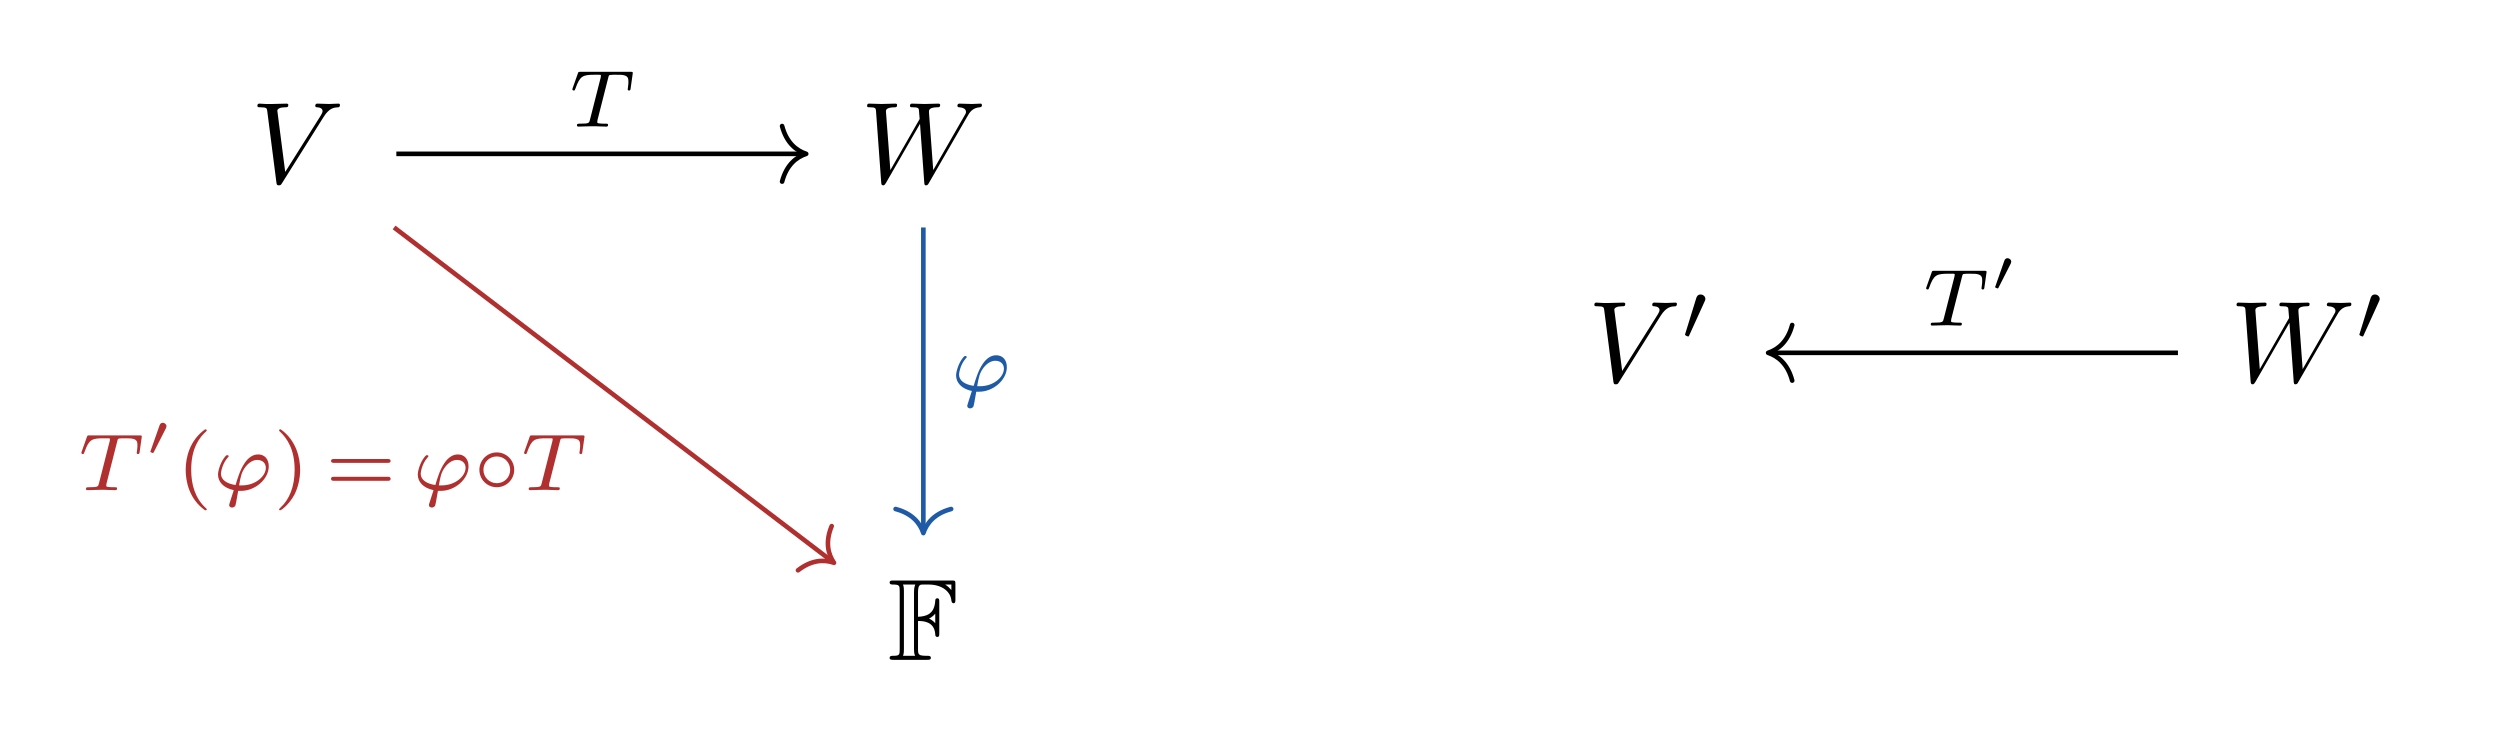
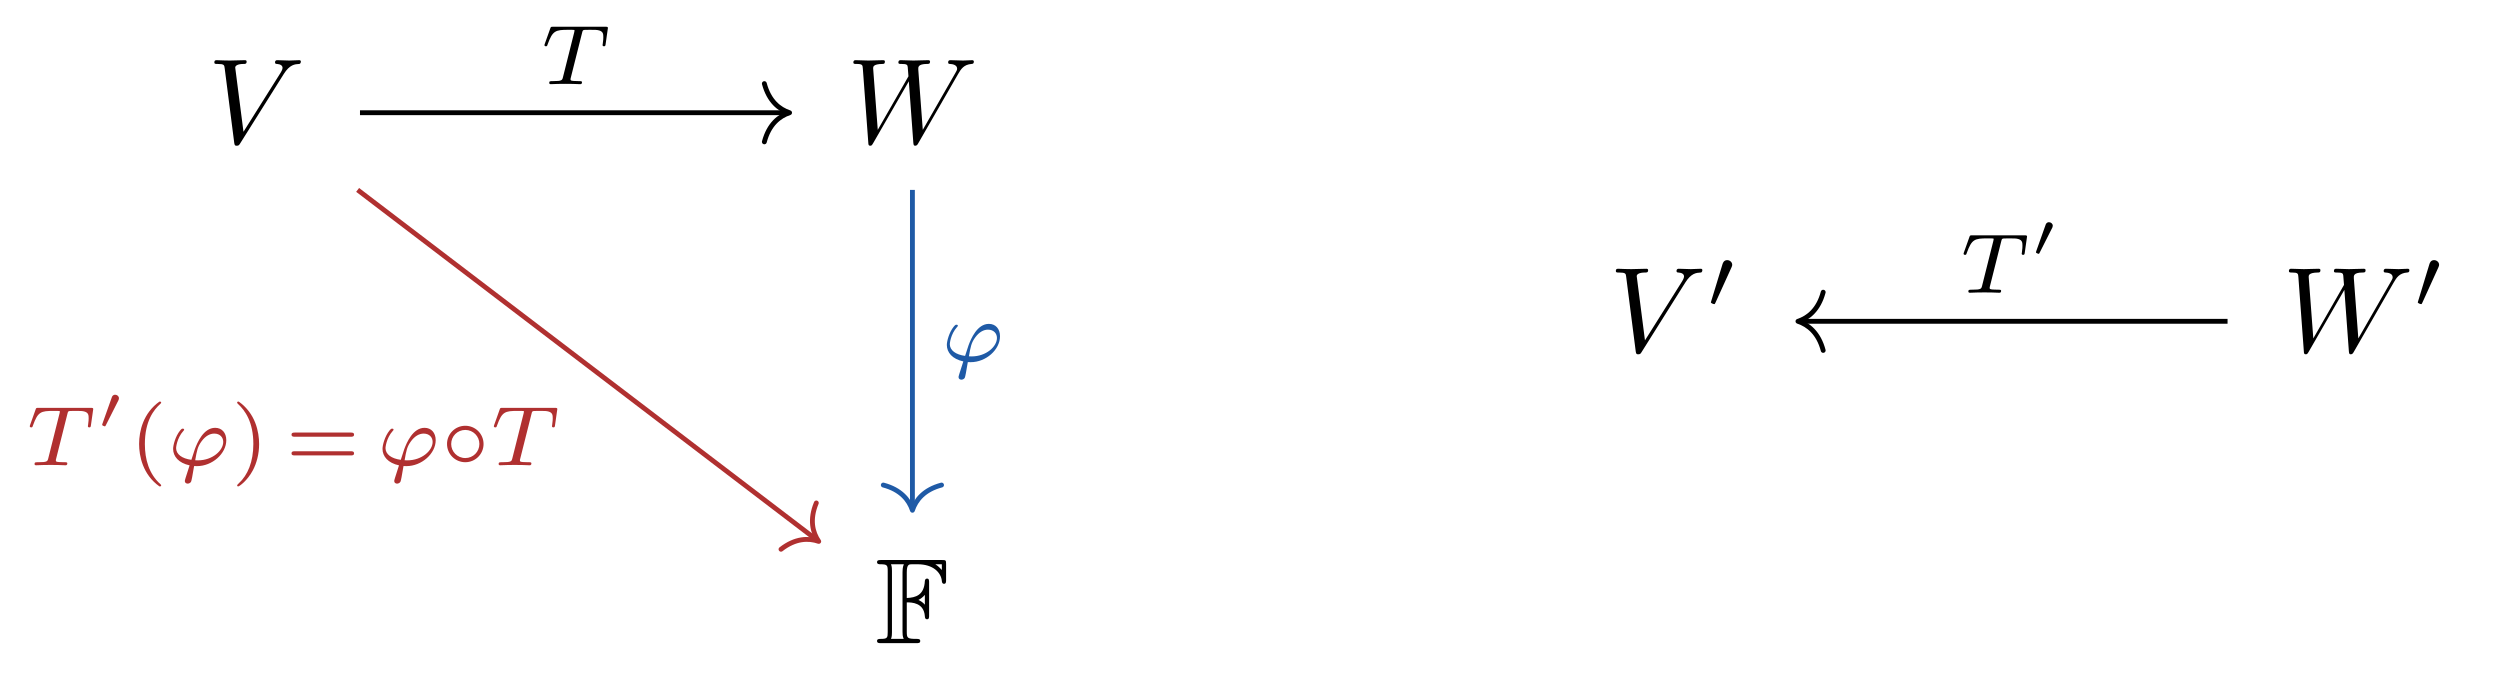
- <svg xmlns="http://www.w3.org/2000/svg" xmlns:xlink="http://www.w3.org/1999/xlink" width="213.208" height="64.415" viewBox="0 0 213.208 64.415">
-   <defs>
-     <g>
-       <g id="glyph-0-0">
-         <path d="M 6.203 -5.625 C 6.688 -6.391 7.094 -6.422 7.469 -6.438 C 7.578 -6.453 7.594 -6.609 7.594 -6.625 C 7.594 -6.703 7.547 -6.75 7.469 -6.75 C 7.203 -6.75 6.922 -6.719 6.656 -6.719 C 6.328 -6.719 6 -6.75 5.672 -6.75 C 5.625 -6.75 5.484 -6.75 5.484 -6.562 C 5.484 -6.453 5.578 -6.438 5.656 -6.438 C 5.922 -6.422 6.109 -6.312 6.109 -6.109 C 6.109 -5.969 5.953 -5.75 5.953 -5.734 L 2.922 -0.922 L 2.25 -6.141 C 2.25 -6.312 2.484 -6.438 2.938 -6.438 C 3.078 -6.438 3.188 -6.438 3.188 -6.641 C 3.188 -6.719 3.094 -6.75 3.047 -6.75 C 2.641 -6.75 2.219 -6.719 1.812 -6.719 C 1.641 -6.719 1.453 -6.719 1.281 -6.719 C 1.094 -6.719 0.906 -6.75 0.734 -6.75 C 0.672 -6.75 0.547 -6.75 0.547 -6.562 C 0.547 -6.438 0.641 -6.438 0.797 -6.438 C 1.359 -6.438 1.359 -6.344 1.391 -6.109 L 2.172 -0.016 C 2.203 0.188 2.234 0.219 2.375 0.219 C 2.531 0.219 2.562 0.172 2.641 0.047 Z M 6.203 -5.625 " />
-       </g>
-       <g id="glyph-0-1">
-         <path d="M 9.062 -5.594 C 9.297 -6.031 9.547 -6.391 10.156 -6.438 C 10.25 -6.453 10.344 -6.453 10.344 -6.641 C 10.344 -6.672 10.312 -6.75 10.234 -6.75 C 10 -6.75 9.719 -6.719 9.469 -6.719 C 9.141 -6.719 8.766 -6.75 8.438 -6.75 C 8.391 -6.75 8.25 -6.75 8.25 -6.562 C 8.25 -6.453 8.344 -6.438 8.406 -6.438 C 8.641 -6.422 8.984 -6.344 8.984 -6.047 C 8.984 -5.938 8.938 -5.859 8.859 -5.734 L 6.188 -1.078 L 5.828 -5.969 C 5.812 -6.172 5.797 -6.422 6.516 -6.438 C 6.688 -6.438 6.781 -6.438 6.781 -6.641 C 6.781 -6.734 6.672 -6.75 6.641 -6.75 C 6.234 -6.75 5.828 -6.719 5.438 -6.719 C 5.203 -6.719 4.625 -6.75 4.391 -6.75 C 4.328 -6.75 4.203 -6.75 4.203 -6.547 C 4.203 -6.438 4.312 -6.438 4.438 -6.438 C 4.875 -6.438 4.953 -6.375 4.969 -6.188 L 5.031 -5.438 L 2.531 -1.078 L 2.156 -6.078 C 2.156 -6.203 2.156 -6.422 2.906 -6.438 C 3 -6.438 3.109 -6.438 3.109 -6.641 C 3.109 -6.75 2.984 -6.75 2.969 -6.75 C 2.578 -6.75 2.156 -6.719 1.75 -6.719 C 1.406 -6.719 1.062 -6.75 0.719 -6.75 C 0.672 -6.75 0.547 -6.75 0.547 -6.562 C 0.547 -6.438 0.625 -6.438 0.797 -6.438 C 1.281 -6.438 1.297 -6.344 1.312 -6.078 L 1.75 -0.047 C 1.766 0.141 1.781 0.219 1.922 0.219 C 2.031 0.219 2.062 0.156 2.156 0.016 L 5.062 -5.031 L 5.422 -0.047 C 5.438 0.172 5.453 0.219 5.578 0.219 C 5.703 0.219 5.766 0.125 5.812 0.031 Z M 9.062 -5.594 " />
-       </g>
-       <g id="glyph-1-0">
-         <path d="M 2.562 -3.312 C 2.969 -3.312 3.953 -3.297 4.031 -2.188 C 4.031 -2.078 4.047 -1.953 4.203 -1.953 C 4.375 -1.953 4.375 -2.078 4.375 -2.266 L 4.375 -4.938 C 4.375 -5.094 4.375 -5.25 4.203 -5.25 C 4.078 -5.25 4.031 -5.156 4.031 -5.047 C 3.969 -3.906 3.281 -3.703 2.562 -3.672 L 2.562 -5.75 C 2.562 -6.422 2.75 -6.422 2.984 -6.422 L 3.453 -6.422 C 4.703 -6.422 5.359 -5.734 5.406 -5.062 C 5.422 -4.984 5.438 -4.828 5.594 -4.828 C 5.75 -4.828 5.75 -4.984 5.75 -5.156 L 5.75 -6.438 C 5.75 -6.75 5.734 -6.766 5.438 -6.766 L 0.469 -6.766 C 0.297 -6.766 0.141 -6.766 0.141 -6.594 C 0.141 -6.422 0.328 -6.422 0.406 -6.422 C 0.969 -6.422 1 -6.344 1 -5.859 L 1 -0.906 C 1 -0.438 0.984 -0.344 0.453 -0.344 C 0.312 -0.344 0.141 -0.344 0.141 -0.172 C 0.141 0 0.297 0 0.469 0 L 3.328 0 C 3.5 0 3.656 0 3.656 -0.172 C 3.656 -0.344 3.484 -0.344 3.359 -0.344 C 2.594 -0.344 2.562 -0.422 2.562 -0.938 Z M 5.406 -6.422 L 5.406 -5.953 C 5.266 -6.109 5.109 -6.281 4.875 -6.422 Z M 4.031 -3.125 C 3.875 -3.312 3.625 -3.469 3.5 -3.516 C 3.688 -3.609 3.891 -3.766 4.031 -3.938 Z M 1.359 -5.875 C 1.359 -6 1.359 -6.234 1.281 -6.422 L 2.328 -6.422 C 2.219 -6.188 2.219 -5.859 2.219 -5.781 L 2.219 -0.922 C 2.219 -0.766 2.219 -0.531 2.312 -0.344 L 1.281 -0.344 C 1.359 -0.516 1.359 -0.766 1.359 -0.891 Z M 1.359 -5.875 " />
-       </g>
-       <g id="glyph-2-0">
-         <path d="M 3.359 -4.172 C 3.406 -4.375 3.422 -4.406 3.578 -4.406 C 3.609 -4.422 3.844 -4.422 3.984 -4.422 C 4.406 -4.422 4.578 -4.422 4.766 -4.359 C 5.062 -4.266 5.078 -4.062 5.078 -3.812 C 5.078 -3.703 5.078 -3.625 5.031 -3.266 L 5.016 -3.188 C 5.016 -3.109 5.062 -3.078 5.141 -3.078 C 5.234 -3.078 5.25 -3.141 5.266 -3.25 L 5.453 -4.578 C 5.453 -4.672 5.375 -4.672 5.25 -4.672 L 1 -4.672 C 0.828 -4.672 0.812 -4.672 0.766 -4.531 L 0.328 -3.297 C 0.328 -3.281 0.297 -3.219 0.297 -3.172 C 0.297 -3.156 0.312 -3.078 0.422 -3.078 C 0.5 -3.078 0.516 -3.109 0.562 -3.25 C 0.953 -4.344 1.188 -4.422 2.234 -4.422 L 2.531 -4.422 C 2.734 -4.422 2.734 -4.406 2.734 -4.344 C 2.734 -4.344 2.734 -4.312 2.719 -4.203 L 1.797 -0.578 C 1.734 -0.312 1.719 -0.25 1 -0.25 C 0.75 -0.25 0.688 -0.25 0.688 -0.094 C 0.688 -0.078 0.703 0 0.797 0 C 1 0 1.203 -0.016 1.391 -0.016 C 1.594 -0.016 1.797 -0.031 1.984 -0.031 C 2.188 -0.031 2.422 -0.031 2.609 -0.016 C 2.797 -0.016 3 0 3.188 0 C 3.25 0 3.344 0 3.344 -0.156 C 3.344 -0.25 3.281 -0.25 3.062 -0.25 C 2.938 -0.25 2.797 -0.25 2.672 -0.266 C 2.438 -0.281 2.422 -0.312 2.422 -0.391 C 2.422 -0.438 2.422 -0.453 2.438 -0.547 Z M 3.359 -4.172 " />
-       </g>
-       <g id="glyph-2-1">
-         <path d="M 2.188 0.062 C 2.266 0.062 2.344 0.062 2.422 0.062 C 3.656 0.062 4.797 -0.953 4.797 -2.031 C 4.797 -2.656 4.438 -3.047 3.891 -3.047 C 2.938 -3.047 2.438 -1.828 2.25 -1.312 C 2.156 -1.062 2 -0.578 1.969 -0.438 C 1.203 -0.547 0.719 -0.891 0.719 -1.406 C 0.719 -1.406 0.766 -2.188 1.312 -2.797 C 1.375 -2.859 1.375 -2.859 1.375 -2.891 C 1.375 -2.984 1.281 -2.984 1.266 -2.984 C 1.203 -2.984 1.172 -2.984 1.047 -2.828 C 0.656 -2.344 0.469 -1.625 0.469 -1.328 C 0.469 -0.719 0.922 -0.188 1.812 0 C 1.469 1.078 1.422 1.203 1.422 1.266 C 1.422 1.453 1.594 1.484 1.672 1.484 C 1.734 1.484 1.875 1.438 1.938 1.344 C 1.984 1.234 2.047 0.891 2.188 0.062 Z M 2.266 -0.406 C 2.406 -1.203 2.469 -1.516 2.797 -1.969 C 3.109 -2.375 3.469 -2.578 3.812 -2.578 C 4.297 -2.578 4.547 -2.266 4.547 -1.906 C 4.547 -1.203 3.688 -0.406 2.5 -0.406 C 2.438 -0.406 2.328 -0.406 2.266 -0.406 Z M 2.266 -0.406 " />
-       </g>
-       <g id="glyph-3-0">
-         <path d="M 1.781 -2.297 C 1.781 -2.297 1.828 -2.391 1.828 -2.469 C 1.828 -2.641 1.672 -2.766 1.516 -2.766 C 1.312 -2.766 1.266 -2.609 1.234 -2.531 L 0.484 -0.391 C 0.453 -0.328 0.453 -0.328 0.453 -0.312 C 0.453 -0.234 0.672 -0.188 0.672 -0.188 C 0.719 -0.188 0.719 -0.219 0.75 -0.266 Z M 1.781 -2.297 " />
-       </g>
-       <g id="glyph-4-0">
-         <path d="M 2.453 -5.188 C 1.141 -4.25 0.797 -2.797 0.797 -1.734 C 0.797 -0.766 1.078 0.75 2.453 1.719 C 2.5 1.719 2.594 1.719 2.594 1.641 C 2.594 1.594 2.562 1.578 2.516 1.531 C 1.609 0.703 1.266 -0.469 1.266 -1.734 C 1.266 -3.594 1.969 -4.5 2.547 -5.016 C 2.562 -5.047 2.594 -5.062 2.594 -5.094 C 2.594 -5.188 2.5 -5.188 2.453 -5.188 Z M 2.453 -5.188 " />
-       </g>
-       <g id="glyph-4-1">
-         <path d="M 0.625 -5.188 C 0.578 -5.188 0.484 -5.188 0.484 -5.094 C 0.484 -5.062 0.516 -5.047 0.547 -5 C 1.141 -4.453 1.812 -3.516 1.812 -1.734 C 1.812 -0.297 1.359 0.797 0.609 1.484 C 0.5 1.594 0.484 1.609 0.484 1.641 C 0.484 1.672 0.516 1.719 0.578 1.719 C 0.656 1.719 1.312 1.266 1.781 0.406 C 2.078 -0.172 2.281 -0.922 2.281 -1.734 C 2.281 -2.703 1.984 -4.219 0.625 -5.188 Z M 0.625 -5.188 " />
-       </g>
-       <g id="glyph-4-2">
-         <path d="M 5.297 -2.328 C 5.406 -2.328 5.562 -2.328 5.562 -2.5 C 5.562 -2.656 5.406 -2.656 5.312 -2.656 L 0.734 -2.656 C 0.656 -2.656 0.484 -2.656 0.484 -2.5 C 0.484 -2.328 0.641 -2.328 0.75 -2.328 Z M 5.312 -0.797 C 5.406 -0.797 5.562 -0.797 5.562 -0.969 C 5.562 -1.141 5.406 -1.141 5.297 -1.141 L 0.75 -1.141 C 0.641 -1.141 0.484 -1.141 0.484 -0.969 C 0.484 -0.797 0.656 -0.797 0.734 -0.797 Z M 5.312 -0.797 " />
-       </g>
-       <g id="glyph-5-0">
-         <path d="M 3.5 -1.734 C 3.5 -2.562 2.828 -3.219 2.016 -3.219 C 1.188 -3.219 0.531 -2.547 0.531 -1.734 C 0.531 -0.891 1.203 -0.25 2.016 -0.25 C 2.844 -0.25 3.5 -0.922 3.5 -1.734 Z M 2.016 -0.594 C 1.375 -0.594 0.875 -1.109 0.875 -1.734 C 0.875 -2.375 1.375 -2.875 2.016 -2.875 C 2.672 -2.875 3.156 -2.344 3.156 -1.734 C 3.156 -1.094 2.656 -0.594 2.016 -0.594 Z M 2.016 -0.594 " />
-       </g>
-       <g id="glyph-5-1">
-         <path d="M 2 -3.266 C 2.062 -3.375 2.062 -3.438 2.062 -3.484 C 2.062 -3.688 1.875 -3.859 1.656 -3.859 C 1.391 -3.859 1.312 -3.641 1.281 -3.531 L 0.359 -0.547 C 0.359 -0.531 0.328 -0.438 0.328 -0.438 C 0.328 -0.359 0.547 -0.281 0.594 -0.281 C 0.656 -0.281 0.656 -0.297 0.703 -0.406 Z M 2 -3.266 " />
+ <svg xmlns="http://www.w3.org/2000/svg" version="1.1" width="205.238pt" height="56.445pt" viewBox="-68.015 -68.015 205.238 56.445">
+   <defs />
+   <g id="page1">
+     <g stroke-miterlimit="10" transform="translate(-19.34459,-39.14684)scale(0.996264,-0.996264)">
+       <g fill="#000" stroke="#000">
+         <g stroke-width="0.4">
+           <g transform="translate(-36.05557,-24.02083)">
+             <g stroke="none" transform="scale(-1.00375,1.00375)translate(-19.34459,-39.14684)scale(-1,-1)">
+               <g stroke="#000" stroke-miterlimit="10" transform="translate(-11.04241,-80.20123)scale(0.996264,-0.996264)">
+                 <g transform="translate(-4.02777,0.0)">
+                   <g stroke="none" transform="scale(-1.00375,1.00375)translate(-11.04241,-80.20123)scale(-1,-1)">
+                     <g fill="#000">
+                       <g stroke="none">
+                         <path d="M-4.786-85.87C-4.298-86.647-3.879-86.677-3.511-86.697C-3.391-86.707-3.381-86.876-3.381-86.886C-3.381-86.966-3.431-87.006-3.511-87.006C-3.77-87.006-4.059-86.976-4.328-86.976C-4.656-86.976-4.995-87.006-5.314-87.006C-5.374-87.006-5.503-87.006-5.503-86.816C-5.503-86.707-5.414-86.697-5.344-86.697C-5.075-86.677-4.885-86.577-4.885-86.368C-4.885-86.219-5.035-85.999-5.035-85.99L-8.093-81.128L-8.771-86.398C-8.771-86.567-8.542-86.697-8.084-86.697C-7.944-86.697-7.834-86.697-7.834-86.896C-7.834-86.986-7.914-87.006-7.974-87.006C-8.372-87.006-8.801-86.976-9.209-86.976C-9.389-86.976-9.578-86.986-9.757-86.986S-10.126-87.006-10.295-87.006C-10.365-87.006-10.485-87.006-10.485-86.816C-10.485-86.697-10.395-86.697-10.235-86.697C-9.678-86.697-9.668-86.607-9.638-86.358L-8.851-80.211C-8.821-80.012-8.781-79.982-8.651-79.982C-8.492-79.982-8.452-80.032-8.372-80.161L-4.786-85.87Z" />
+                       </g>
+                     </g>
+                   </g>
+                 </g>
+               </g>
+               <g stroke="#000" stroke-miterlimit="10" transform="translate(42.81128,-80.20123)scale(0.996264,-0.996264)">
+                 <g transform="translate(-5.41667,0.0)">
+                   <g stroke="none" transform="scale(-1.00375,1.00375)translate(42.81128,-80.20123)scale(-1,-1)">
+                     <g fill="#000">
+                       <g stroke="none">
+                         <path d="M51.947-85.85C52.196-86.288 52.435-86.647 53.063-86.697C53.152-86.707 53.252-86.707 53.252-86.896C53.252-86.936 53.212-87.006 53.133-87.006C52.893-87.006 52.615-86.976 52.365-86.976C52.027-86.976 51.658-87.006 51.329-87.006C51.27-87.006 51.14-87.006 51.14-86.816C51.14-86.707 51.23-86.697 51.289-86.697C51.529-86.687 51.877-86.607 51.877-86.308C51.877-86.199 51.827-86.119 51.748-85.98L49.058-81.287L48.689-86.229C48.679-86.428 48.659-86.687 49.387-86.697C49.556-86.697 49.656-86.697 49.656-86.896C49.656-86.996 49.546-87.006 49.506-87.006C49.108-87.006 48.689-86.976 48.291-86.976C48.062-86.976 47.474-87.006 47.245-87.006C47.185-87.006 47.055-87.006 47.055-86.806C47.055-86.697 47.155-86.697 47.294-86.697C47.733-86.697 47.803-86.637 47.822-86.448L47.882-85.681L45.362-81.287L44.983-86.338C44.983-86.458 44.983-86.687 45.74-86.697C45.84-86.697 45.95-86.697 45.95-86.896C45.95-87.006 45.83-87.006 45.81-87.006C45.412-87.006 44.993-86.976 44.585-86.976C44.236-86.976 43.877-87.006 43.539-87.006C43.489-87.006 43.359-87.006 43.359-86.816C43.359-86.697 43.449-86.697 43.608-86.697C44.106-86.697 44.116-86.607 44.136-86.328L44.585-80.241C44.595-80.062 44.605-79.982 44.744-79.982C44.864-79.982 44.893-80.042 44.983-80.191L47.912-85.272L48.281-80.241C48.301-80.032 48.321-79.982 48.44-79.982C48.57-79.982 48.629-80.082 48.679-80.171L51.947-85.85Z" />
+                       </g>
+                     </g>
+                   </g>
+                 </g>
+               </g>
+               <g stroke="#000" stroke-miterlimit="10" transform="translate(-11.04241,-39.14684)scale(0.996264,-0.996264)" />
+               <g stroke="#000" stroke-miterlimit="10" transform="translate(42.81128,-39.14684)scale(0.996264,-0.996264)">
+                 <g transform="translate(-3.05556,0.0)">
+                   <g stroke="none" transform="scale(-1.00375,1.00375)translate(42.81128,-39.14684)scale(-1,-1)">
+                     <g fill="#000">
+                       <g stroke="none">
+                         <path d="M45.392-42.494C45.8-42.494 46.796-42.474 46.876-41.359C46.886-41.239 46.896-41.109 47.055-41.109C47.225-41.109 47.225-41.249 47.225-41.428V-44.128C47.225-44.288 47.225-44.447 47.055-44.447C46.926-44.447 46.886-44.347 46.876-44.238C46.816-43.082 46.119-42.883 45.392-42.853V-44.955C45.392-45.623 45.581-45.623 45.82-45.623H46.288C47.563-45.623 48.211-44.935 48.271-44.248C48.281-44.168 48.291-44.019 48.45-44.019C48.619-44.019 48.619-44.178 48.619-44.347V-45.642C48.619-45.951 48.6-45.971 48.291-45.971H43.289C43.11-45.971 42.951-45.971 42.951-45.792C42.951-45.623 43.14-45.623 43.22-45.623C43.788-45.623 43.827-45.543 43.827-45.055V-40.063C43.827-39.595 43.798-39.496 43.27-39.496C43.12-39.496 42.951-39.496 42.951-39.326C42.951-39.147 43.11-39.147 43.289-39.147H46.169C46.348-39.147 46.497-39.147 46.497-39.326C46.497-39.496 46.328-39.496 46.199-39.496C45.431-39.496 45.392-39.565 45.392-40.093V-42.494ZM48.271-45.623V-45.154C48.131-45.304 47.962-45.483 47.733-45.623H48.271ZM46.876-42.305C46.727-42.494 46.468-42.644 46.348-42.694C46.537-42.783 46.737-42.943 46.876-43.112V-42.305ZM44.176-45.075C44.176-45.194 44.176-45.443 44.096-45.623H45.152C45.043-45.393 45.043-45.065 45.043-44.975V-40.073C45.043-39.924 45.043-39.685 45.143-39.496H44.096C44.176-39.675 44.176-39.924 44.176-40.043V-45.075Z" />
+                       </g>
+                     </g>
+                   </g>
+                 </g>
+               </g>
+             </g>
+           </g>
+           <g stroke-width="0.4">
+             <path d="M-19.189 19.688H16.011" fill="none" />
+             <g transform="translate(16.21118,19.68752)">
+               <g stroke-dasharray="none" stroke-dashoffset="0.0">
+                 <g stroke-linecap="round">
+                   <g stroke-linejoin="round">
+                     <path d="M-2.08 2.4C-1.7 .96-.853 .28 0 0C-.853-.28-1.7-.96-2.08-2.4" fill="none" />
+                   </g>
+                 </g>
+               </g>
+             </g>
+             <g transform="translate(-4.28873,22.04027)">
+               <g stroke="none" transform="scale(-1.00375,1.00375)translate(-19.34459,-39.14684)scale(-1,-1)">
+                 <g fill="#000">
+                   <g stroke="none">
+                     <path d="M-15.955-43.366C-15.906-43.568-15.893-43.589-15.739-43.603C-15.704-43.61-15.46-43.61-15.321-43.61C-14.895-43.61-14.714-43.61-14.54-43.554C-14.226-43.457-14.212-43.254-14.212-43.003C-14.212-42.892-14.212-42.801-14.261-42.438L-14.275-42.362C-14.275-42.292-14.226-42.257-14.156-42.257C-14.051-42.257-14.037-42.32-14.024-42.432L-13.835-43.764C-13.835-43.861-13.919-43.861-14.044-43.861H-18.333C-18.508-43.861-18.522-43.861-18.57-43.715L-19.01-42.48C-19.017-42.452-19.045-42.39-19.045-42.355C-19.045-42.327-19.031-42.257-18.926-42.257C-18.835-42.257-18.822-42.292-18.78-42.425C-18.375-43.54-18.145-43.61-17.085-43.61H-16.792C-16.583-43.61-16.576-43.603-16.576-43.54C-16.576-43.533-16.576-43.499-16.604-43.394L-17.524-39.726C-17.587-39.468-17.608-39.398-18.34-39.398C-18.591-39.398-18.654-39.398-18.654-39.244C-18.654-39.224-18.64-39.147-18.536-39.147C-18.34-39.147-18.131-39.168-17.936-39.168S-17.531-39.175-17.336-39.175S-16.904-39.175-16.708-39.168C-16.52-39.161-16.311-39.147-16.123-39.147C-16.067-39.147-15.962-39.147-15.962-39.3C-15.962-39.398-16.032-39.398-16.248-39.398C-16.381-39.398-16.52-39.405-16.653-39.412C-16.89-39.433-16.904-39.461-16.904-39.544C-16.904-39.593-16.904-39.607-16.876-39.705L-15.955-43.366Z" />
+                   </g>
+                 </g>
+               </g>
+             </g>
+           </g>
+           <g stroke-width="0.4">
+             <g fill="#b03030" stroke="#b03030">
+               <path d="M-19.384 13.328L18.454-15.516" fill="none" />
+               <g transform="matrix(0.79524,-0.60622,0.60622,0.79524,18.61325,-15.6374)">
+                 <g stroke-dasharray="none" stroke-dashoffset="0.0">
+                   <g stroke-linecap="round">
+                     <g stroke-linejoin="round">
+                       <path d="M-2.08 2.4C-1.7 .96-.853 .28 0 0C-.853-.28-1.7-.96-2.08-2.4" fill="none" />
+                     </g>
+                   </g>
+                 </g>
+               </g>
+               <g transform="translate(-46.7001,-9.36374)">
+                 <g stroke="none" transform="scale(-1.00375,1.00375)translate(-19.34459,-39.14684)scale(-1,-1)">
+                   <g fill="#b03030">
+                     <g stroke="none">
+                       <g fill="#b03030">
+                         <path d="M-15.955-43.366C-15.906-43.568-15.893-43.589-15.739-43.603C-15.704-43.61-15.46-43.61-15.321-43.61C-14.895-43.61-14.714-43.61-14.54-43.554C-14.226-43.457-14.212-43.254-14.212-43.003C-14.212-42.892-14.212-42.801-14.261-42.438L-14.275-42.362C-14.275-42.292-14.226-42.257-14.156-42.257C-14.051-42.257-14.037-42.32-14.024-42.432L-13.835-43.764C-13.835-43.861-13.919-43.861-14.044-43.861H-18.333C-18.508-43.861-18.522-43.861-18.57-43.715L-19.01-42.48C-19.017-42.452-19.045-42.39-19.045-42.355C-19.045-42.327-19.031-42.257-18.926-42.257C-18.835-42.257-18.822-42.292-18.78-42.425C-18.375-43.54-18.145-43.61-17.085-43.61H-16.792C-16.583-43.61-16.576-43.603-16.576-43.54C-16.576-43.533-16.576-43.499-16.604-43.394L-17.524-39.726C-17.587-39.468-17.608-39.398-18.34-39.398C-18.591-39.398-18.654-39.398-18.654-39.244C-18.654-39.224-18.64-39.147-18.536-39.147C-18.34-39.147-18.131-39.168-17.936-39.168S-17.531-39.175-17.336-39.175S-16.904-39.175-16.708-39.168C-16.52-39.161-16.311-39.147-16.123-39.147C-16.067-39.147-15.962-39.147-15.962-39.3C-15.962-39.398-16.032-39.398-16.248-39.398C-16.381-39.398-16.52-39.405-16.653-39.412C-16.89-39.433-16.904-39.461-16.904-39.544C-16.904-39.593-16.904-39.607-16.876-39.705L-15.955-43.366Z" />
+                         <path d="M-11.773-44.47C-11.768-44.475-11.724-44.569-11.724-44.644C-11.724-44.823-11.883-44.938-12.032-44.938C-12.237-44.938-12.291-44.783-12.316-44.709L-13.083-42.552C-13.103-42.492-13.103-42.477-13.103-42.472C-13.103-42.392-12.894-42.343-12.889-42.343C-12.844-42.343-12.834-42.368-12.804-42.427L-11.773-44.47Z" />
+                         <path d="M-8.396-44.377C-9.721-43.443-10.07-41.964-10.07-40.897C-10.07-39.914-9.777-38.387-8.396-37.41C-8.34-37.41-8.257-37.41-8.257-37.494C-8.257-37.536-8.278-37.55-8.326-37.599C-9.254-38.436-9.596-39.621-9.596-40.89C-9.596-42.773-8.877-43.694-8.305-44.21C-8.278-44.238-8.257-44.259-8.257-44.294C-8.257-44.377-8.34-44.377-8.396-44.377Z" />
+                         <path d="M-5.555-39.084C-5.478-39.077-5.394-39.077-5.318-39.077C-4.062-39.077-2.912-40.102-2.912-41.204C-2.912-41.825-3.281-42.222-3.825-42.222C-4.788-42.222-5.297-40.995-5.492-40.472C-5.583-40.214-5.736-39.726-5.778-39.593C-6.545-39.698-7.033-40.046-7.033-40.563C-7.033-40.57-6.991-41.351-6.426-41.978C-6.378-42.027-6.371-42.041-6.371-42.069C-6.371-42.153-6.461-42.153-6.482-42.153C-6.545-42.153-6.573-42.153-6.705-41.999C-7.096-41.518-7.277-40.793-7.277-40.493C-7.277-39.872-6.824-39.335-5.924-39.14C-6.273-38.059-6.315-37.926-6.315-37.864C-6.315-37.675-6.154-37.64-6.078-37.64S-5.862-37.689-5.806-37.794C-5.757-37.899-5.694-38.254-5.555-39.084ZM-5.464-39.558C-5.325-40.36-5.269-40.674-4.934-41.127C-4.62-41.553-4.251-41.748-3.902-41.748C-3.421-41.748-3.163-41.427-3.163-41.065C-3.163-40.36-4.041-39.551-5.241-39.551C-5.304-39.551-5.401-39.551-5.464-39.558Z" />
+                         <path d="M-1.891-44.377C-1.94-44.377-2.023-44.377-2.023-44.294C-2.023-44.259-2.002-44.238-1.96-44.189C-1.361-43.638-.691-42.697-.691-40.897C-.691-39.44-1.145-38.338-1.898-37.654C-2.016-37.536-2.023-37.529-2.023-37.494S-2.002-37.41-1.933-37.41C-1.849-37.41-1.186-37.871-.726-38.742C-.419-39.321-.217-40.074-.217-40.89C-.217-41.874-.51-43.401-1.891-44.377Z" />
+                         <path d="M7.312-41.49C7.416-41.49 7.577-41.49 7.577-41.664C7.577-41.832 7.409-41.832 7.318-41.832H2.702C2.611-41.832 2.444-41.832 2.444-41.664C2.444-41.49 2.604-41.49 2.709-41.49H7.312ZM7.318-39.956C7.409-39.956 7.577-39.956 7.577-40.123C7.577-40.298 7.416-40.298 7.312-40.298H2.709C2.604-40.298 2.444-40.298 2.444-40.123C2.444-39.956 2.611-39.956 2.702-39.956H7.318Z" />
+                         <path d="M11.636-39.084C11.713-39.077 11.796-39.077 11.873-39.077C13.128-39.077 14.279-40.102 14.279-41.204C14.279-41.825 13.909-42.222 13.365-42.222C12.403-42.222 11.894-40.995 11.699-40.472C11.608-40.214 11.455-39.726 11.413-39.593C10.646-39.698 10.158-40.046 10.158-40.563C10.158-40.57 10.199-41.351 10.764-41.978C10.813-42.027 10.82-42.041 10.82-42.069C10.82-42.153 10.729-42.153 10.708-42.153C10.646-42.153 10.618-42.153 10.485-41.999C10.095-41.518 9.913-40.793 9.913-40.493C9.913-39.872 10.367-39.335 11.266-39.14C10.918-38.059 10.876-37.926 10.876-37.864C10.876-37.675 11.036-37.64 11.113-37.64S11.329-37.689 11.385-37.794C11.434-37.899 11.496-38.254 11.636-39.084ZM11.727-39.558C11.866-40.36 11.922-40.674 12.257-41.127C12.57-41.553 12.94-41.748 13.289-41.748C13.77-41.748 14.028-41.427 14.028-41.065C14.028-40.36 13.149-39.551 11.95-39.551C11.887-39.551 11.789-39.551 11.727-39.558Z" />
+                         <path d="M18.208-40.89C18.208-41.734 17.532-42.39 16.709-42.39C15.872-42.39 15.209-41.713 15.209-40.897C15.209-40.053 15.886-39.398 16.709-39.398C17.546-39.398 18.208-40.074 18.208-40.89ZM16.709-39.74C16.053-39.74 15.551-40.27 15.551-40.89C15.551-41.539 16.067-42.048 16.709-42.048C17.364-42.048 17.866-41.518 17.866-40.897C17.866-40.249 17.35-39.74 16.709-39.74Z" />
+                         <path d="M22.144-43.366C22.192-43.568 22.206-43.589 22.36-43.603C22.395-43.61 22.639-43.61 22.778-43.61C23.204-43.61 23.385-43.61 23.559-43.554C23.873-43.457 23.887-43.254 23.887-43.003C23.887-42.892 23.887-42.801 23.838-42.438L23.824-42.362C23.824-42.292 23.873-42.257 23.943-42.257C24.047-42.257 24.061-42.32 24.075-42.432L24.264-43.764C24.264-43.861 24.18-43.861 24.054-43.861H19.765C19.591-43.861 19.577-43.861 19.528-43.715L19.089-42.48C19.082-42.452 19.054-42.39 19.054-42.355C19.054-42.327 19.068-42.257 19.173-42.257C19.263-42.257 19.277-42.292 19.319-42.425C19.724-43.54 19.954-43.61 21.014-43.61H21.307C21.516-43.61 21.523-43.603 21.523-43.54C21.523-43.533 21.523-43.499 21.495-43.394L20.574-39.726C20.512-39.468 20.491-39.398 19.759-39.398C19.507-39.398 19.445-39.398 19.445-39.244C19.445-39.224 19.459-39.147 19.563-39.147C19.759-39.147 19.968-39.168 20.163-39.168S20.567-39.175 20.763-39.175S21.195-39.175 21.39-39.168C21.579-39.161 21.788-39.147 21.976-39.147C22.032-39.147 22.137-39.147 22.137-39.3C22.137-39.398 22.067-39.398 21.851-39.398C21.718-39.398 21.579-39.405 21.446-39.412C21.209-39.433 21.195-39.461 21.195-39.544C21.195-39.593 21.195-39.607 21.223-39.705L22.144-43.366Z" />
+                       </g>
+                     </g>
+                   </g>
+                 </g>
+               </g>
+             </g>
+           </g>
+           <g stroke-width="0.4">
+             <g fill="#1f5aa6" stroke="#1f5aa6">
+               <path d="M26.333 13.328V-12.872" fill="none" />
+               <g transform="matrix(0.0,-1.0,1.0,0.0,26.33337,-13.07224)">
+                 <g stroke-dasharray="none" stroke-dashoffset="0.0">
+                   <g stroke-linecap="round">
+                     <g stroke-linejoin="round">
+                       <path d="M-2.08 2.4C-1.7 .96-.853 .28 0 0C-.853-.28-1.7-.96-2.08-2.4" fill="none" />
+                     </g>
+                   </g>
+                 </g>
+               </g>
+               <g transform="translate(28.68613,-0.79861)">
+                 <g stroke="none" transform="scale(-1.00375,1.00375)translate(-19.34459,-39.14684)scale(-1,-1)">
+                   <g fill="#1f5aa6">
+                     <g stroke="none">
+                       <g fill="#1f5aa6">
+                         <path d="M-17.141-39.084C-17.064-39.077-16.98-39.077-16.904-39.077C-15.648-39.077-14.498-40.102-14.498-41.204C-14.498-41.825-14.867-42.222-15.411-42.222C-16.374-42.222-16.883-40.995-17.078-40.472C-17.169-40.214-17.322-39.726-17.364-39.593C-18.131-39.698-18.619-40.046-18.619-40.563C-18.619-40.57-18.577-41.351-18.013-41.978C-17.964-42.027-17.957-42.041-17.957-42.069C-17.957-42.153-18.047-42.153-18.068-42.153C-18.131-42.153-18.159-42.153-18.292-41.999C-18.682-41.518-18.863-40.793-18.863-40.493C-18.863-39.872-18.41-39.335-17.51-39.14C-17.859-38.059-17.901-37.926-17.901-37.864C-17.901-37.675-17.741-37.64-17.664-37.64S-17.448-37.689-17.392-37.794C-17.343-37.899-17.28-38.254-17.141-39.084ZM-17.05-39.558C-16.911-40.36-16.855-40.674-16.52-41.127C-16.206-41.553-15.837-41.748-15.488-41.748C-15.007-41.748-14.749-41.427-14.749-41.065C-14.749-40.36-15.628-39.551-16.827-39.551C-16.89-39.551-16.987-39.551-17.05-39.558Z" />
+                       </g>
+                     </g>
+                   </g>
+                 </g>
+               </g>
+             </g>
+           </g>
+         </g>
      </g>
    </g>
-   </defs>
-   <g fill="rgb(0%, 0%, 0%)" fill-opacity="1">
-     <use xlink:href="#glyph-0-0" x="21.402" y="15.587" />
-   </g>
-   <g fill="rgb(0%, 0%, 0%)" fill-opacity="1">
-     <use xlink:href="#glyph-0-1" x="73.4" y="15.587" />
-   </g>
-   <g fill="rgb(0%, 0%, 0%)" fill-opacity="1">
-     <use xlink:href="#glyph-1-0" x="75.73" y="56.273" />
-   </g>
-   <path fill="none" stroke-width="0.398" stroke-linecap="butt" stroke-linejoin="miter" stroke="rgb(0%, 0%, 0%)" stroke-opacity="1" stroke-miterlimit="10" d="M -19.119 19.613 L 15.95 19.613 " transform="matrix(0.991, 0, 0, -0.991, 52.74811, 32.55732)" />
-   <path fill="none" stroke-width="0.398" stroke-linecap="round" stroke-linejoin="round" stroke="rgb(0%, 0%, 0%)" stroke-opacity="1" stroke-miterlimit="10" d="M -2.073 2.391 C -1.695 0.956 -0.851 0.278 0 -0.001 C -0.851 -0.277 -1.695 -0.955 -2.073 -2.39 " transform="matrix(0.991, 0, 0, -0.991, 68.75357, 13.11964)" />
-   <g fill="rgb(0%, 0%, 0%)" fill-opacity="1">
-     <use xlink:href="#glyph-2-0" x="48.515" y="10.797" />
-   </g>
-   <path fill="none" stroke-width="0.398" stroke-linecap="butt" stroke-linejoin="miter" stroke="rgb(69.019%, 18.825%, 18.825%)" stroke-opacity="1" stroke-miterlimit="10" d="M -19.313 13.278 L 18.386 -15.457 " transform="matrix(0.991, 0, 0, -0.991, 52.74811, 32.55732)" />
-   <path fill="none" stroke-width="0.398" stroke-linecap="round" stroke-linejoin="round" stroke="rgb(69.019%, 18.825%, 18.825%)" stroke-opacity="1" stroke-miterlimit="10" d="M -2.071 2.392 C -1.694 0.954 -0.852 0.278 -0 0 C -0.848 -0.279 -1.693 -0.958 -2.072 -2.392 " transform="matrix(0.788083, 0.600764, 0.600764, -0.788083, 71.12516, 47.99629)" />
-   <g fill="rgb(69.019%, 18.825%, 18.825%)" fill-opacity="1">
-     <use xlink:href="#glyph-2-0" x="6.642" y="41.802" />
-   </g>
-   <g fill="rgb(69.019%, 18.825%, 18.825%)" fill-opacity="1">
-     <use xlink:href="#glyph-3-0" x="12.368" y="38.822" />
-   </g>
-   <g fill="rgb(69.019%, 18.825%, 18.825%)" fill-opacity="1">
-     <use xlink:href="#glyph-4-0" x="15.039" y="41.802" />
-   </g>
-   <g fill="rgb(69.019%, 18.825%, 18.825%)" fill-opacity="1">
-     <use xlink:href="#glyph-2-1" x="18.124" y="41.802" />
-   </g>
-   <g fill="rgb(69.019%, 18.825%, 18.825%)" fill-opacity="1">
-     <use xlink:href="#glyph-4-1" x="23.316" y="41.802" />
-   </g>
-   <g fill="rgb(69.019%, 18.825%, 18.825%)" fill-opacity="1">
-     <use xlink:href="#glyph-4-2" x="27.749" y="41.802" />
-   </g>
-   <g fill="rgb(69.019%, 18.825%, 18.825%)" fill-opacity="1">
-     <use xlink:href="#glyph-2-1" x="35.16" y="41.802" />
-   </g>
-   <g fill="rgb(69.019%, 18.825%, 18.825%)" fill-opacity="1">
-     <use xlink:href="#glyph-5-0" x="40.353" y="41.802" />
-   </g>
-   <g fill="rgb(69.019%, 18.825%, 18.825%)" fill-opacity="1">
-     <use xlink:href="#glyph-2-0" x="44.398" y="41.802" />
-   </g>
-   <path fill="none" stroke-width="0.398" stroke-linecap="butt" stroke-linejoin="miter" stroke="rgb(12.157%, 35.294%, 65.099%)" stroke-opacity="1" stroke-miterlimit="10" d="M 26.234 13.278 L 26.234 -12.824 " transform="matrix(0.991, 0, 0, -0.991, 52.74811, 32.55732)" />
-   <path fill="none" stroke-width="0.398" stroke-linecap="round" stroke-linejoin="round" stroke="rgb(12.157%, 35.294%, 65.099%)" stroke-opacity="1" stroke-miterlimit="10" d="M -2.072 2.391 C -1.694 0.957 -0.85 0.279 0.001 -0.001 C -0.85 -0.277 -1.694 -0.955 -2.072 -2.39 " transform="matrix(0, 0.991, 0.991, 0, 78.74731, 45.46367)" />
-   <g fill="rgb(12.157%, 35.294%, 65.099%)" fill-opacity="1">
-     <use xlink:href="#glyph-2-1" x="81.07" y="33.345" />
-   </g>
-   <g fill="rgb(0%, 0%, 0%)" fill-opacity="1">
-     <use xlink:href="#glyph-0-0" x="135.422" y="32.557" />
-   </g>
-   <g fill="rgb(0%, 0%, 0%)" fill-opacity="1">
-     <use xlink:href="#glyph-5-1" x="143.376" y="28.974" />
-   </g>
-   <g fill="rgb(0%, 0%, 0%)" fill-opacity="1">
-     <use xlink:href="#glyph-0-1" x="190.19" y="32.557" />
-   </g>
-   <g fill="rgb(0%, 0%, 0%)" fill-opacity="1">
-     <use xlink:href="#glyph-5-1" x="200.886" y="28.974" />
-   </g>
-   <path fill="none" stroke-width="0.398" stroke-linecap="butt" stroke-linejoin="miter" stroke="rgb(0%, 0%, 0%)" stroke-opacity="1" stroke-miterlimit="10" d="M 16.35 -1.255 L -18.72 -1.255 " transform="matrix(0.991, 0, 0, -0.991, 169.5394, 28.84603)" />
-   <path fill="none" stroke-width="0.398" stroke-linecap="round" stroke-linejoin="round" stroke="rgb(0%, 0%, 0%)" stroke-opacity="1" stroke-miterlimit="10" d="M -2.071 2.39 C -1.693 0.955 -0.849 0.281 -0.002 0.001 C -0.849 -0.279 -1.693 -0.957 -2.071 -2.392 " transform="matrix(-0.991, 0, 0, 0.991, 150.7915, 30.08895)" />
-   <g fill="rgb(0%, 0%, 0%)" fill-opacity="1">
-     <use xlink:href="#glyph-2-0" x="163.97" y="27.766" />
-   </g>
-   <g fill="rgb(0%, 0%, 0%)" fill-opacity="1">
-     <use xlink:href="#glyph-3-0" x="169.696" y="24.787" />
+     <g stroke-miterlimit="10" transform="translate(98.50662,-42.89171)scale(0.996264,-0.996264)">
+       <g fill="#000" stroke="#000">
+         <g stroke-width="0.4">
+           <g transform="translate(-38.86113,-3.75891)">
+             <g stroke="none" transform="scale(-1.00375,1.00375)translate(98.50662,-42.89171)scale(-1,-1)">
+               <g stroke="#000" stroke-miterlimit="10" transform="translate(108.2063,-42.89171)scale(0.996264,-0.996264)">
+                 <g transform="translate(-5.43056,0.0)">
+                   <g stroke="none" transform="scale(-1.00375,1.00375)translate(108.2063,-42.89171)scale(-1,-1)">
+                     <g fill="#000">
+                       <g stroke="none">
+                         <path d="M114.463-48.56C114.951-49.338 115.369-49.367 115.738-49.387C115.858-49.397 115.868-49.567 115.868-49.577C115.868-49.656 115.818-49.696 115.738-49.696C115.479-49.696 115.19-49.666 114.921-49.666C114.592-49.666 114.254-49.696 113.935-49.696C113.875-49.696 113.746-49.696 113.746-49.507C113.746-49.397 113.835-49.387 113.905-49.387C114.174-49.367 114.363-49.268 114.363-49.059C114.363-48.909 114.214-48.69 114.214-48.68L111.155-43.818L110.478-49.088C110.478-49.258 110.707-49.387 111.165-49.387C111.305-49.387 111.414-49.387 111.414-49.587C111.414-49.676 111.335-49.696 111.275-49.696C110.876-49.696 110.448-49.666 110.039-49.666C109.86-49.666 109.671-49.676 109.492-49.676S109.123-49.696 108.954-49.696C108.884-49.696 108.764-49.696 108.764-49.507C108.764-49.387 108.854-49.387 109.013-49.387C109.571-49.387 109.581-49.298 109.611-49.049L110.398-42.902C110.428-42.702 110.468-42.673 110.597-42.673C110.757-42.673 110.797-42.722 110.876-42.852L114.463-48.56Z" />
+                         <path d="M118.254-49.799C118.31-49.917 118.317-49.973 118.317-50.022C118.317-50.238 118.122-50.405 117.906-50.405C117.641-50.405 117.557-50.189 117.522-50.078L116.601-47.058C116.594-47.044 116.567-46.953 116.567-46.946C116.567-46.863 116.783-46.793 116.839-46.793C116.887-46.793 116.894-46.807 116.943-46.912L118.254-49.799Z" />
+                       </g>
+                     </g>
+                   </g>
+                 </g>
+               </g>
+               <g stroke="#000" stroke-miterlimit="10" transform="translate(164.8551,-42.89171)scale(0.996264,-0.996264)">
+                 <g transform="translate(-6.81944,0.0)">
+                   <g stroke="none" transform="scale(-1.00375,1.00375)translate(164.8551,-42.89171)scale(-1,-1)">
+                     <g fill="#000">
+                       <g stroke="none">
+                         <path d="M173.991-48.541C174.24-48.979 174.479-49.338 175.107-49.387C175.196-49.397 175.296-49.397 175.296-49.587C175.296-49.626 175.256-49.696 175.176-49.696C174.937-49.696 174.658-49.666 174.409-49.666C174.071-49.666 173.702-49.696 173.373-49.696C173.313-49.696 173.184-49.696 173.184-49.507C173.184-49.397 173.274-49.387 173.333-49.387C173.572-49.377 173.921-49.298 173.921-48.999C173.921-48.889 173.871-48.81 173.792-48.67L171.102-43.978L170.733-48.919C170.723-49.118 170.703-49.377 171.43-49.387C171.6-49.387 171.699-49.387 171.699-49.587C171.699-49.686 171.59-49.696 171.55-49.696C171.151-49.696 170.733-49.666 170.335-49.666C170.105-49.666 169.518-49.696 169.288-49.696C169.229-49.696 169.099-49.696 169.099-49.497C169.099-49.387 169.199-49.387 169.338-49.387C169.777-49.387 169.846-49.328 169.866-49.138L169.926-48.371L167.406-43.978L167.027-49.029C167.027-49.148 167.027-49.377 167.784-49.387C167.884-49.387 167.993-49.387 167.993-49.587C167.993-49.696 167.874-49.696 167.854-49.696C167.455-49.696 167.037-49.666 166.628-49.666C166.28-49.666 165.921-49.696 165.582-49.696C165.533-49.696 165.403-49.696 165.403-49.507C165.403-49.387 165.493-49.387 165.652-49.387C166.15-49.387 166.16-49.298 166.18-49.019L166.628-42.932C166.638-42.752 166.648-42.673 166.788-42.673C166.907-42.673 166.937-42.732 167.027-42.882L169.956-47.963L170.325-42.932C170.345-42.722 170.364-42.673 170.484-42.673C170.614-42.673 170.673-42.772 170.723-42.862L173.991-48.541Z" />
+                         <path d="M177.67-49.799C177.726-49.917 177.733-49.973 177.733-50.022C177.733-50.238 177.538-50.405 177.322-50.405C177.057-50.405 176.973-50.189 176.938-50.078L176.018-47.058C176.011-47.044 175.983-46.953 175.983-46.946C175.983-46.863 176.199-46.793 176.255-46.793C176.304-46.793 176.311-46.807 176.359-46.912L177.67-49.799Z" />
+                       </g>
+                     </g>
+                   </g>
+                 </g>
+               </g>
+             </g>
+           </g>
+           <g stroke-width="0.4">
+             <path d="M16.411-1.259H-18.789" fill="none" />
+             <g transform="matrix(-1.0,0.0,0.0,-1.0,-18.98895,-1.25891)">
+               <g stroke-dasharray="none" stroke-dashoffset="0.0">
+                 <g stroke-linecap="round">
+                   <g stroke-linejoin="round">
+                     <path d="M-2.08 2.4C-1.7 .96-.853 .28 0 0C-.853-.28-1.7-.96-2.08-2.4" fill="none" />
+                   </g>
+                 </g>
+               </g>
+             </g>
+             <g transform="translate(-5.64113,1.09384)">
+               <g stroke="none" transform="scale(-1.00375,1.00375)translate(98.50662,-42.89171)scale(-1,-1)">
+                 <g fill="#000">
+                   <g stroke="none">
+                     <path d="M101.896-47.111C101.945-47.313 101.959-47.334 102.112-47.348C102.147-47.355 102.391-47.355 102.531-47.355C102.956-47.355 103.137-47.355 103.312-47.299C103.625-47.202 103.639-46.999 103.639-46.748C103.639-46.637 103.639-46.546 103.591-46.183L103.577-46.107C103.577-46.037 103.625-46.002 103.695-46.002C103.8-46.002 103.814-46.065 103.828-46.176L104.016-47.508C104.016-47.606 103.932-47.606 103.807-47.606H99.518C99.343-47.606 99.33-47.606 99.281-47.46L98.841-46.225C98.834-46.197 98.806-46.135 98.806-46.1C98.806-46.072 98.82-46.002 98.925-46.002C99.016-46.002 99.03-46.037 99.072-46.169C99.476-47.285 99.706-47.355 100.766-47.355H101.059C101.268-47.355 101.275-47.348 101.275-47.285C101.275-47.278 101.275-47.243 101.247-47.139L100.327-43.471C100.264-43.213 100.243-43.143 99.511-43.143C99.26-43.143 99.197-43.143 99.197-42.989C99.197-42.968 99.211-42.892 99.316-42.892C99.511-42.892 99.72-42.913 99.915-42.913S100.32-42.92 100.515-42.92S100.947-42.92 101.143-42.913C101.331-42.906 101.54-42.892 101.729-42.892C101.784-42.892 101.889-42.892 101.889-43.045C101.889-43.143 101.819-43.143 101.603-43.143C101.471-43.143 101.331-43.15 101.199-43.157C100.961-43.178 100.947-43.206 100.947-43.289C100.947-43.338 100.947-43.352 100.975-43.45L101.896-47.111Z" />
+                     <path d="M106.078-48.215C106.083-48.22 106.128-48.314 106.128-48.389C106.128-48.568 105.968-48.683 105.819-48.683C105.615-48.683 105.56-48.528 105.535-48.454L104.768-46.297C104.748-46.237 104.748-46.222 104.748-46.217C104.748-46.137 104.957-46.088 104.962-46.088C105.007-46.088 105.017-46.112 105.047-46.172L106.078-48.215Z" />
+                   </g>
+                 </g>
+               </g>
+             </g>
+           </g>
+         </g>
+       </g>
+     </g>
  </g>
</svg>
